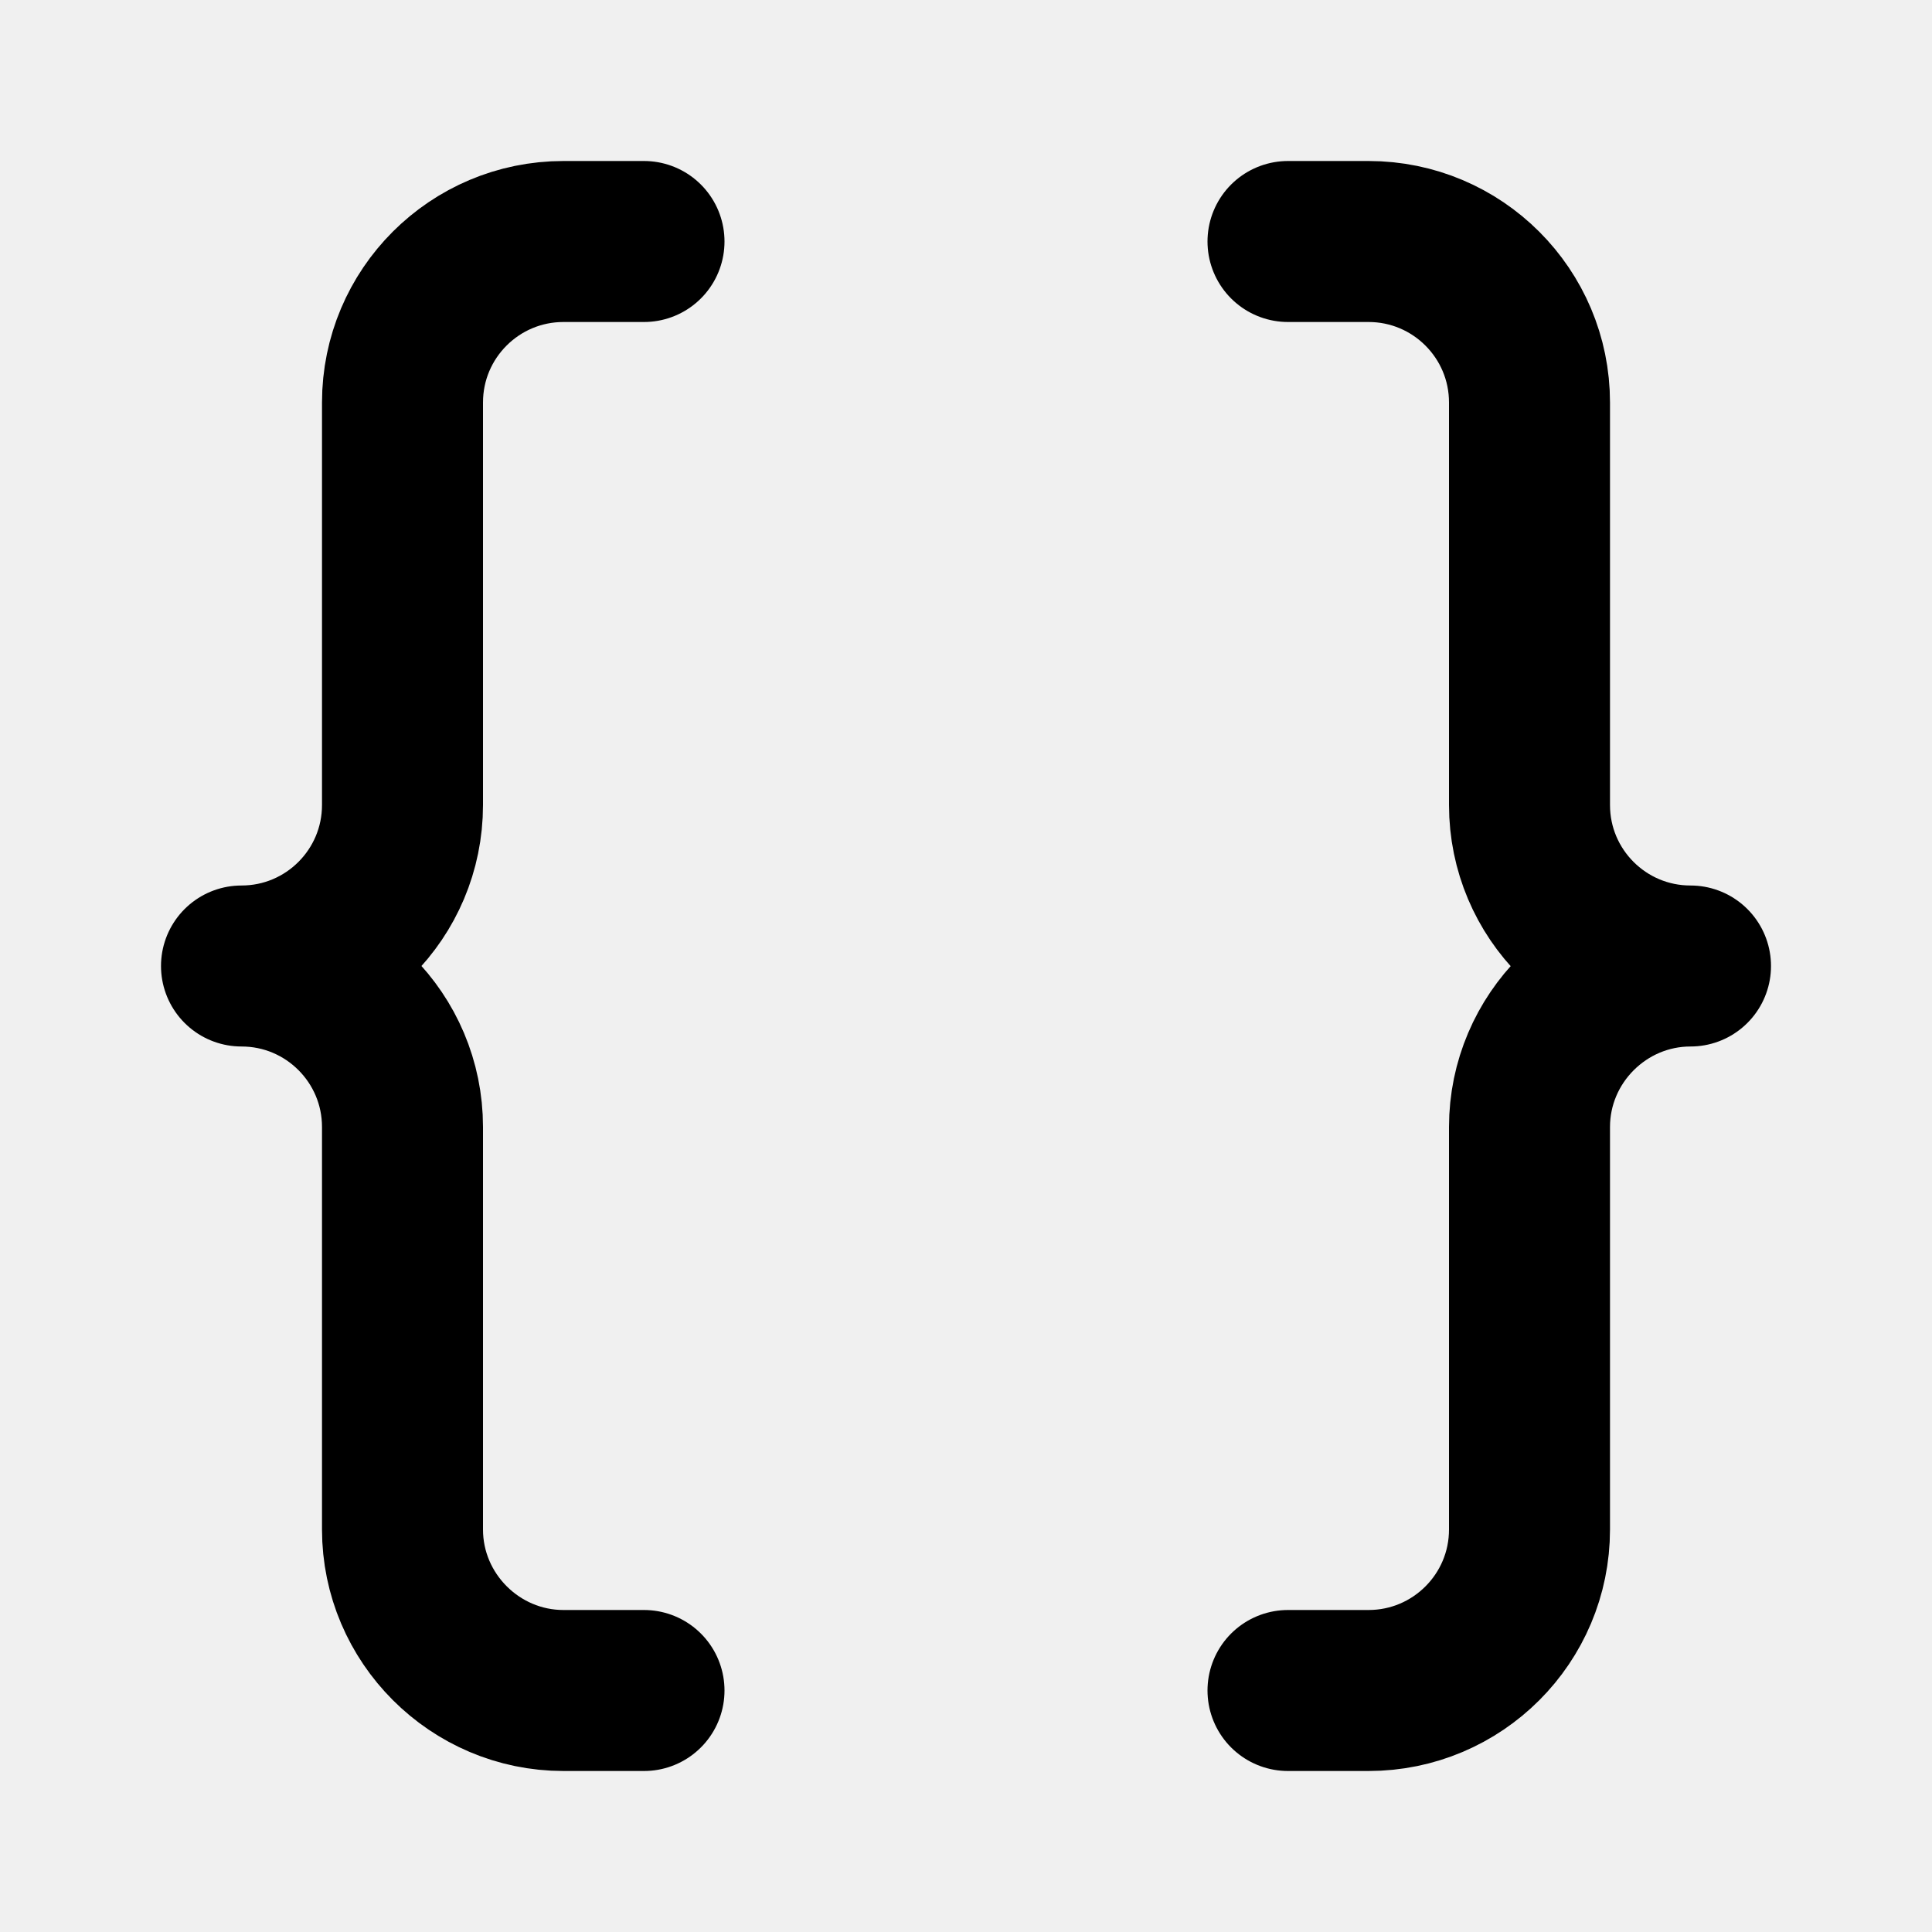
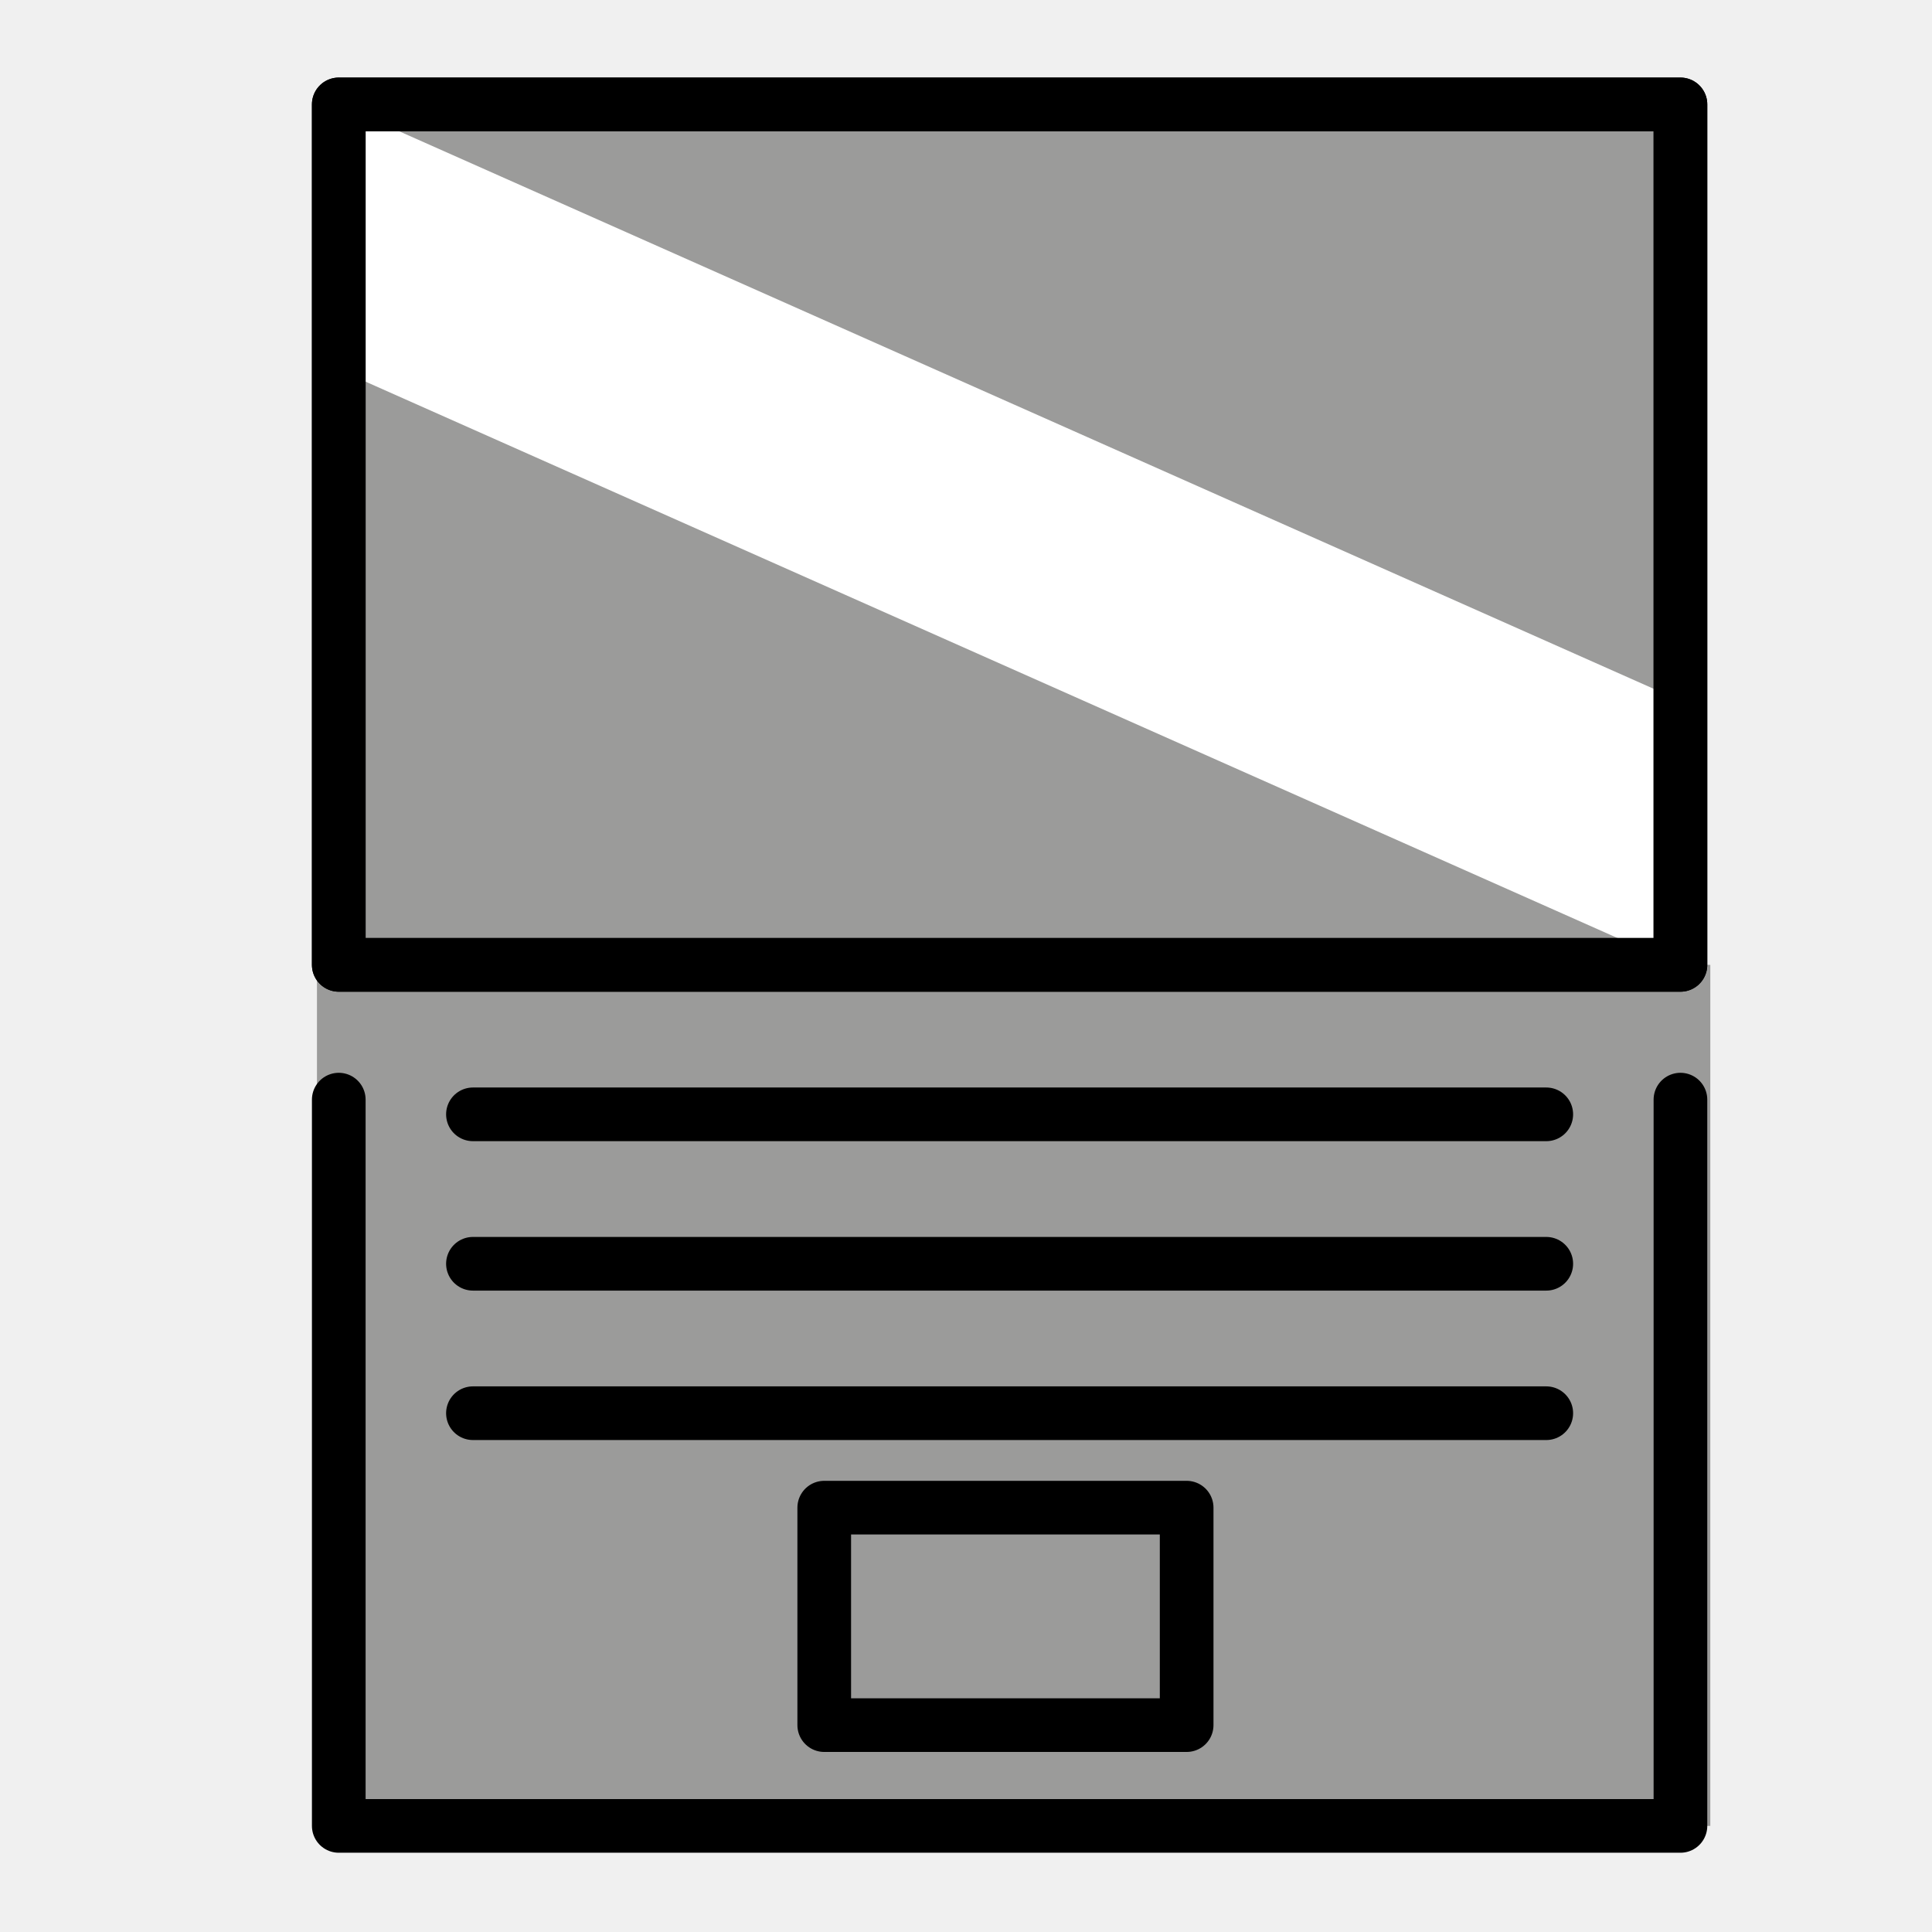
- <svg xmlns="http://www.w3.org/2000/svg" width="24" height="24" viewBox="0 0 24 24" fill="none" stroke="currentColor" stroke-width="2" stroke-linecap="round" stroke-linejoin="round">
-   <path d="M8 3H7a2 2 0 0 0-2 2v5a2 2 0 0 1-2 2 2 2 0 0 1 2 2v5c0 1.1.9 2 2 2h1" />
-   <path d="M16 21h1a2 2 0 0 0 2-2v-5c0-1.1.9-2 2-2a2 2 0 0 1-2-2V5a2 2 0 0 0-2-2h-1" />
+ <svg xmlns="http://www.w3.org/2000/svg" id="emoji" viewBox="0 0 72 72">
+   <g id="color">
+     <polygon fill="#9B9B9A" stroke="none" points="63.738,40.98 63.738,68.046 11.812,68.046 11.812,40.98 11.812,35.958 63.738,35.958" />
+     <rect x="12.625" y="3.892" width="50" height="32.067" transform="matrix(-1 -1.224647e-16 1.224647e-16 -1 75.25 39.85)" fill="#9B9B9A" stroke="none" stroke-linecap="round" stroke-linejoin="round" stroke-miterlimit="10" stroke-width="2" />
+     <polygon fill="#FFFFFF" stroke="none" points="62.625,36 12.625,13.779 12.625,3.892 62.625,26.113" />
+   </g>
+   <g id="hair" />
+   <g id="skin" />
+   <g id="skin-shadow" />
+   <g id="line">
+     <polyline fill="none" stroke="#000000" stroke-linecap="round" stroke-linejoin="round" stroke-miterlimit="10" stroke-width="2" points="62.625,40.98 62.625,68.046 12.625,68.046 12.625,40.98" />
+     <rect x="12.625" y="3.892" width="50" height="32.067" transform="matrix(-1 -1.224647e-16 1.224647e-16 -1 75.25 39.85)" fill="none" stroke="#000000" stroke-linecap="round" stroke-linejoin="round" stroke-miterlimit="10" stroke-width="2" />
+     <line x1="17.625" x2="57.625" y1="41.528" y2="41.528" fill="none" stroke="#000000" stroke-linecap="round" stroke-linejoin="round" stroke-miterlimit="10" stroke-width="2" />
+     <line x1="17.625" x2="57.625" y1="47.097" y2="47.097" fill="none" stroke="#000000" stroke-linecap="round" stroke-linejoin="round" stroke-miterlimit="10" stroke-width="2" />
+     <line x1="17.625" x2="57.625" y1="52.666" y2="52.666" fill="none" stroke="#000000" stroke-linecap="round" stroke-linejoin="round" stroke-miterlimit="10" stroke-width="2" />
+     <rect x="30.717" y="56.186" width="13.506" height="8.104" fill="none" stroke="#000000" stroke-linecap="round" stroke-linejoin="round" stroke-miterlimit="10" stroke-width="2" />
+     <rect x="12.625" y="3.892" width="50" height="32.067" transform="matrix(-1 -1.224647e-16 1.224647e-16 -1 75.25 39.85)" fill="none" stroke="#000000" stroke-linecap="round" stroke-linejoin="round" stroke-miterlimit="10" stroke-width="2" />
+   </g>
</svg>
